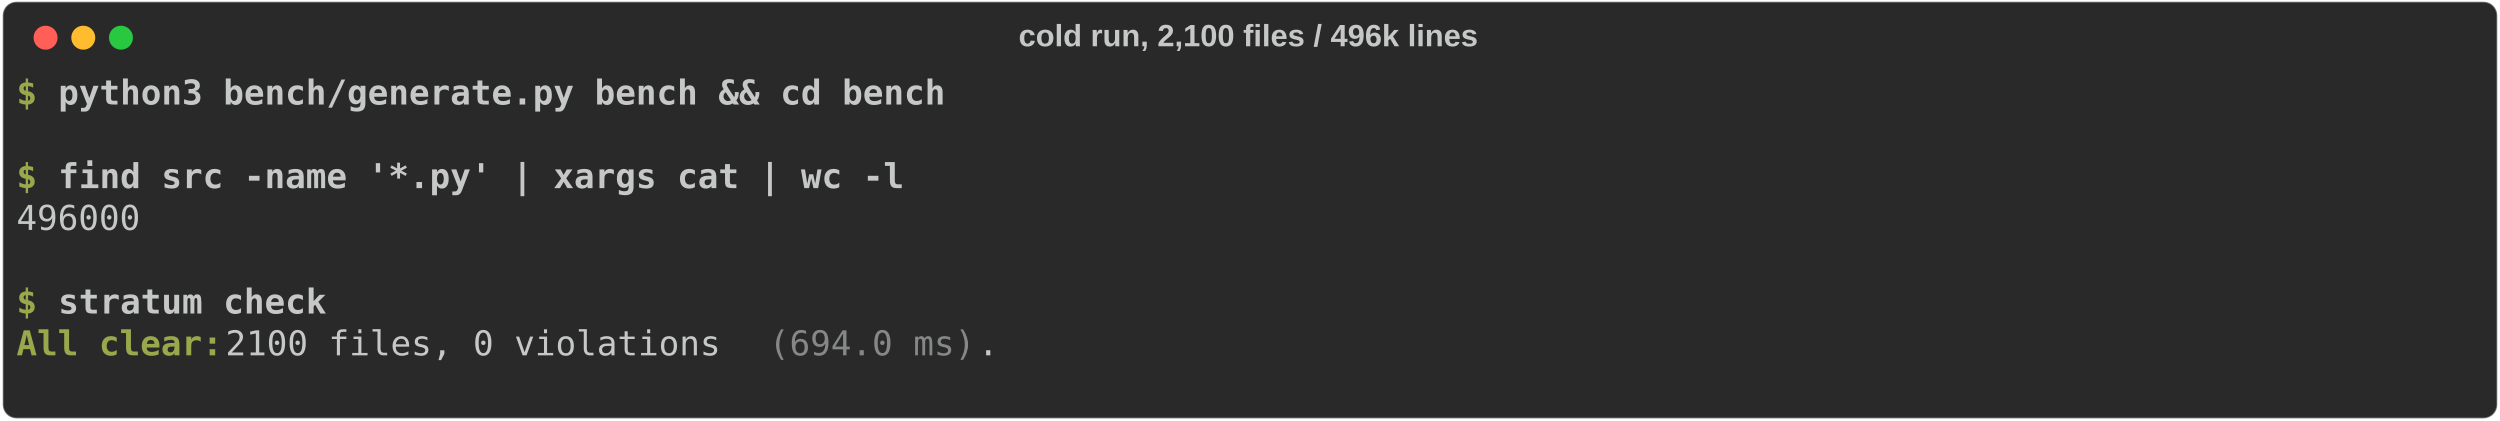
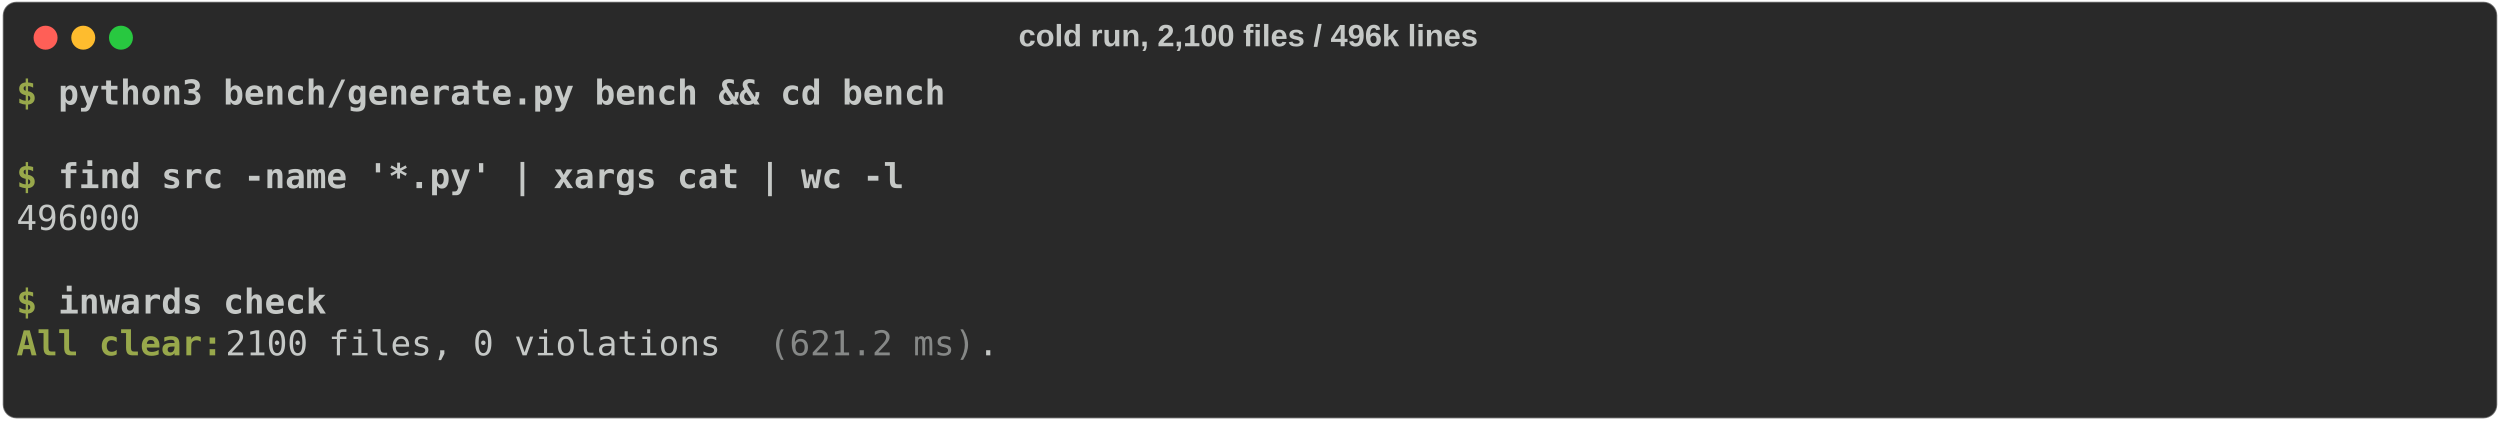
<svg xmlns="http://www.w3.org/2000/svg" width="1458" height="245" class="rich-terminal" viewBox="0 0 1458 245.2">
  <style>

    @font-face {
        font-family: "Fira Code";
        src: local("FiraCode-Regular");
        font-style: normal;
        font-weight: 400;
    }
    @font-face {
        font-family: "Fira Code";
        src: local("FiraCode-Bold");
        font-style: bold;
        font-weight: 700;
    }

-     .terminal-1968307844-matrix {
+     .terminal-1435237988-matrix {
        font-family: Fira Code, monospace;
        font-size: 20px;
        line-height: 24.4px;
        font-variant-east-asian: full-width;
    }

-     .terminal-1968307844-title {
+     .terminal-1435237988-title {
        font-size: 18px;
        font-weight: bold;
        font-family: arial;
    }

-     .terminal-1968307844-r1 { fill: #98a84b;font-weight: bold }
- .terminal-1968307844-r2 { fill: #c5c8c6;font-weight: bold }
- .terminal-1968307844-r3 { fill: #c5c8c6 }
- .terminal-1968307844-r4 { fill: #868887 }
+     .terminal-1435237988-r1 { fill: #98a84b;font-weight: bold }
+ .terminal-1435237988-r2 { fill: #c5c8c6;font-weight: bold }
+ .terminal-1435237988-r3 { fill: #c5c8c6 }
+ .terminal-1435237988-r4 { fill: #868887 }
    </style>
  <defs>
-     <clipPath id="terminal-1968307844-clip-terminal">
+     <clipPath id="terminal-1435237988-clip-terminal">
      <rect x="0" y="0" width="1438.6" height="194.2" />
    </clipPath>
-     <clipPath id="terminal-1968307844-line-0">
+     <clipPath id="terminal-1435237988-line-0">
      <rect x="0" y="1.5" width="1439.6" height="24.65" />
    </clipPath>
-     <clipPath id="terminal-1968307844-line-1">
+     <clipPath id="terminal-1435237988-line-1">
      <rect x="0" y="25.9" width="1439.6" height="24.65" />
    </clipPath>
-     <clipPath id="terminal-1968307844-line-2">
+     <clipPath id="terminal-1435237988-line-2">
      <rect x="0" y="50.3" width="1439.6" height="24.65" />
    </clipPath>
-     <clipPath id="terminal-1968307844-line-3">
+     <clipPath id="terminal-1435237988-line-3">
      <rect x="0" y="74.7" width="1439.6" height="24.65" />
    </clipPath>
-     <clipPath id="terminal-1968307844-line-4">
+     <clipPath id="terminal-1435237988-line-4">
      <rect x="0" y="99.1" width="1439.6" height="24.65" />
    </clipPath>
-     <clipPath id="terminal-1968307844-line-5">
+     <clipPath id="terminal-1435237988-line-5">
      <rect x="0" y="123.5" width="1439.6" height="24.65" />
    </clipPath>
-     <clipPath id="terminal-1968307844-line-6">
+     <clipPath id="terminal-1435237988-line-6">
      <rect x="0" y="147.9" width="1439.6" height="24.65" />
    </clipPath>
  </defs>
  <rect fill="#292929" stroke="rgba(255,255,255,0.35)" stroke-width="1" x="1" y="1" width="1456" height="243.2" rx="8" />
-   <text class="terminal-1968307844-title" fill="#c5c8c6" text-anchor="middle" x="728" y="27">cold run, 2,100 files / 496k lines</text>
+   <text class="terminal-1435237988-title" fill="#c5c8c6" text-anchor="middle" x="728" y="27">cold run, 2,100 files / 496k lines</text>
  <g transform="translate(26,22)">
    <circle cx="0" cy="0" r="7" fill="#ff5f57" />
    <circle cx="22" cy="0" r="7" fill="#febc2e" />
    <circle cx="44" cy="0" r="7" fill="#28c840" />
  </g>
-   <g transform="translate(9, 41)" clip-path="url(#terminal-1968307844-clip-terminal)">
-     <g class="terminal-1968307844-matrix">
-       <text class="terminal-1968307844-r1" x="0" y="20" textLength="24.4" clip-path="url(#terminal-1968307844-line-0)">$ </text>
-       <text class="terminal-1968307844-r2" x="24.4" y="20" textLength="524.6" clip-path="url(#terminal-1968307844-line-0)">python3 bench/generate.py bench &amp;&amp; cd bench</text>
-       <text class="terminal-1968307844-r3" x="1439.6" y="20" textLength="12.2" clip-path="url(#terminal-1968307844-line-0)">
+   <g transform="translate(9, 41)" clip-path="url(#terminal-1435237988-clip-terminal)">
+     <g class="terminal-1435237988-matrix">
+       <text class="terminal-1435237988-r1" x="0" y="20" textLength="24.4" clip-path="url(#terminal-1435237988-line-0)">$ </text>
+       <text class="terminal-1435237988-r2" x="24.4" y="20" textLength="524.6" clip-path="url(#terminal-1435237988-line-0)">python3 bench/generate.py bench &amp;&amp; cd bench</text>
+       <text class="terminal-1435237988-r3" x="1439.6" y="20" textLength="12.2" clip-path="url(#terminal-1435237988-line-0)">
</text>
-       <text class="terminal-1968307844-r3" x="1439.6" y="44.4" textLength="12.2" clip-path="url(#terminal-1968307844-line-1)">
+       <text class="terminal-1435237988-r3" x="1439.6" y="44.4" textLength="12.2" clip-path="url(#terminal-1435237988-line-1)">
</text>
-       <text class="terminal-1968307844-r1" x="0" y="68.8" textLength="24.4" clip-path="url(#terminal-1968307844-line-2)">$ </text>
-       <text class="terminal-1968307844-r2" x="24.4" y="68.8" textLength="500.2" clip-path="url(#terminal-1968307844-line-2)">find src -name '*.py' | xargs cat | wc -l</text>
-       <text class="terminal-1968307844-r3" x="1439.6" y="68.8" textLength="12.2" clip-path="url(#terminal-1968307844-line-2)">
+       <text class="terminal-1435237988-r1" x="0" y="68.8" textLength="24.4" clip-path="url(#terminal-1435237988-line-2)">$ </text>
+       <text class="terminal-1435237988-r2" x="24.4" y="68.8" textLength="500.2" clip-path="url(#terminal-1435237988-line-2)">find src -name '*.py' | xargs cat | wc -l</text>
+       <text class="terminal-1435237988-r3" x="1439.6" y="68.8" textLength="12.2" clip-path="url(#terminal-1435237988-line-2)">
</text>
-       <text class="terminal-1968307844-r3" x="0" y="93.2" textLength="73.2" clip-path="url(#terminal-1968307844-line-3)">496000</text>
-       <text class="terminal-1968307844-r3" x="1439.6" y="93.2" textLength="12.2" clip-path="url(#terminal-1968307844-line-3)">
+       <text class="terminal-1435237988-r3" x="0" y="93.2" textLength="73.2" clip-path="url(#terminal-1435237988-line-3)">496000</text>
+       <text class="terminal-1435237988-r3" x="1439.6" y="93.2" textLength="12.2" clip-path="url(#terminal-1435237988-line-3)">
</text>
-       <text class="terminal-1968307844-r3" x="1439.6" y="117.6" textLength="12.2" clip-path="url(#terminal-1968307844-line-4)">
+       <text class="terminal-1435237988-r3" x="1439.6" y="117.6" textLength="12.2" clip-path="url(#terminal-1435237988-line-4)">
</text>
-       <text class="terminal-1968307844-r1" x="0" y="142" textLength="24.4" clip-path="url(#terminal-1968307844-line-5)">$ </text>
-       <text class="terminal-1968307844-r2" x="24.4" y="142" textLength="158.6" clip-path="url(#terminal-1968307844-line-5)">stratum check</text>
-       <text class="terminal-1968307844-r3" x="1439.6" y="142" textLength="12.2" clip-path="url(#terminal-1968307844-line-5)">
+       <text class="terminal-1435237988-r1" x="0" y="142" textLength="24.4" clip-path="url(#terminal-1435237988-line-5)">$ </text>
+       <text class="terminal-1435237988-r2" x="24.4" y="142" textLength="158.6" clip-path="url(#terminal-1435237988-line-5)">inwards check</text>
+       <text class="terminal-1435237988-r3" x="1439.6" y="142" textLength="12.2" clip-path="url(#terminal-1435237988-line-5)">
</text>
-       <text class="terminal-1968307844-r1" x="0" y="166.4" textLength="122" clip-path="url(#terminal-1968307844-line-6)">All clear:</text>
-       <text class="terminal-1968307844-r3" x="122" y="166.4" textLength="317.2" clip-path="url(#terminal-1968307844-line-6)"> 2100 files, 0 violations </text>
-       <text class="terminal-1968307844-r4" x="439.2" y="166.4" textLength="122" clip-path="url(#terminal-1968307844-line-6)">(694.0 ms)</text>
-       <text class="terminal-1968307844-r3" x="561.2" y="166.4" textLength="12.2" clip-path="url(#terminal-1968307844-line-6)">.</text>
-       <text class="terminal-1968307844-r3" x="1439.6" y="166.4" textLength="12.2" clip-path="url(#terminal-1968307844-line-6)">
+       <text class="terminal-1435237988-r1" x="0" y="166.4" textLength="122" clip-path="url(#terminal-1435237988-line-6)">All clear:</text>
+       <text class="terminal-1435237988-r3" x="122" y="166.4" textLength="317.2" clip-path="url(#terminal-1435237988-line-6)"> 2100 files, 0 violations </text>
+       <text class="terminal-1435237988-r4" x="439.2" y="166.4" textLength="122" clip-path="url(#terminal-1435237988-line-6)">(621.2 ms)</text>
+       <text class="terminal-1435237988-r3" x="561.2" y="166.4" textLength="12.2" clip-path="url(#terminal-1435237988-line-6)">.</text>
+       <text class="terminal-1435237988-r3" x="1439.6" y="166.4" textLength="12.2" clip-path="url(#terminal-1435237988-line-6)">
</text>
-       <text class="terminal-1968307844-r3" x="1439.6" y="190.8" textLength="12.2" clip-path="url(#terminal-1968307844-line-7)">
+       <text class="terminal-1435237988-r3" x="1439.6" y="190.8" textLength="12.2" clip-path="url(#terminal-1435237988-line-7)">
</text>
    </g>
  </g>
</svg>
